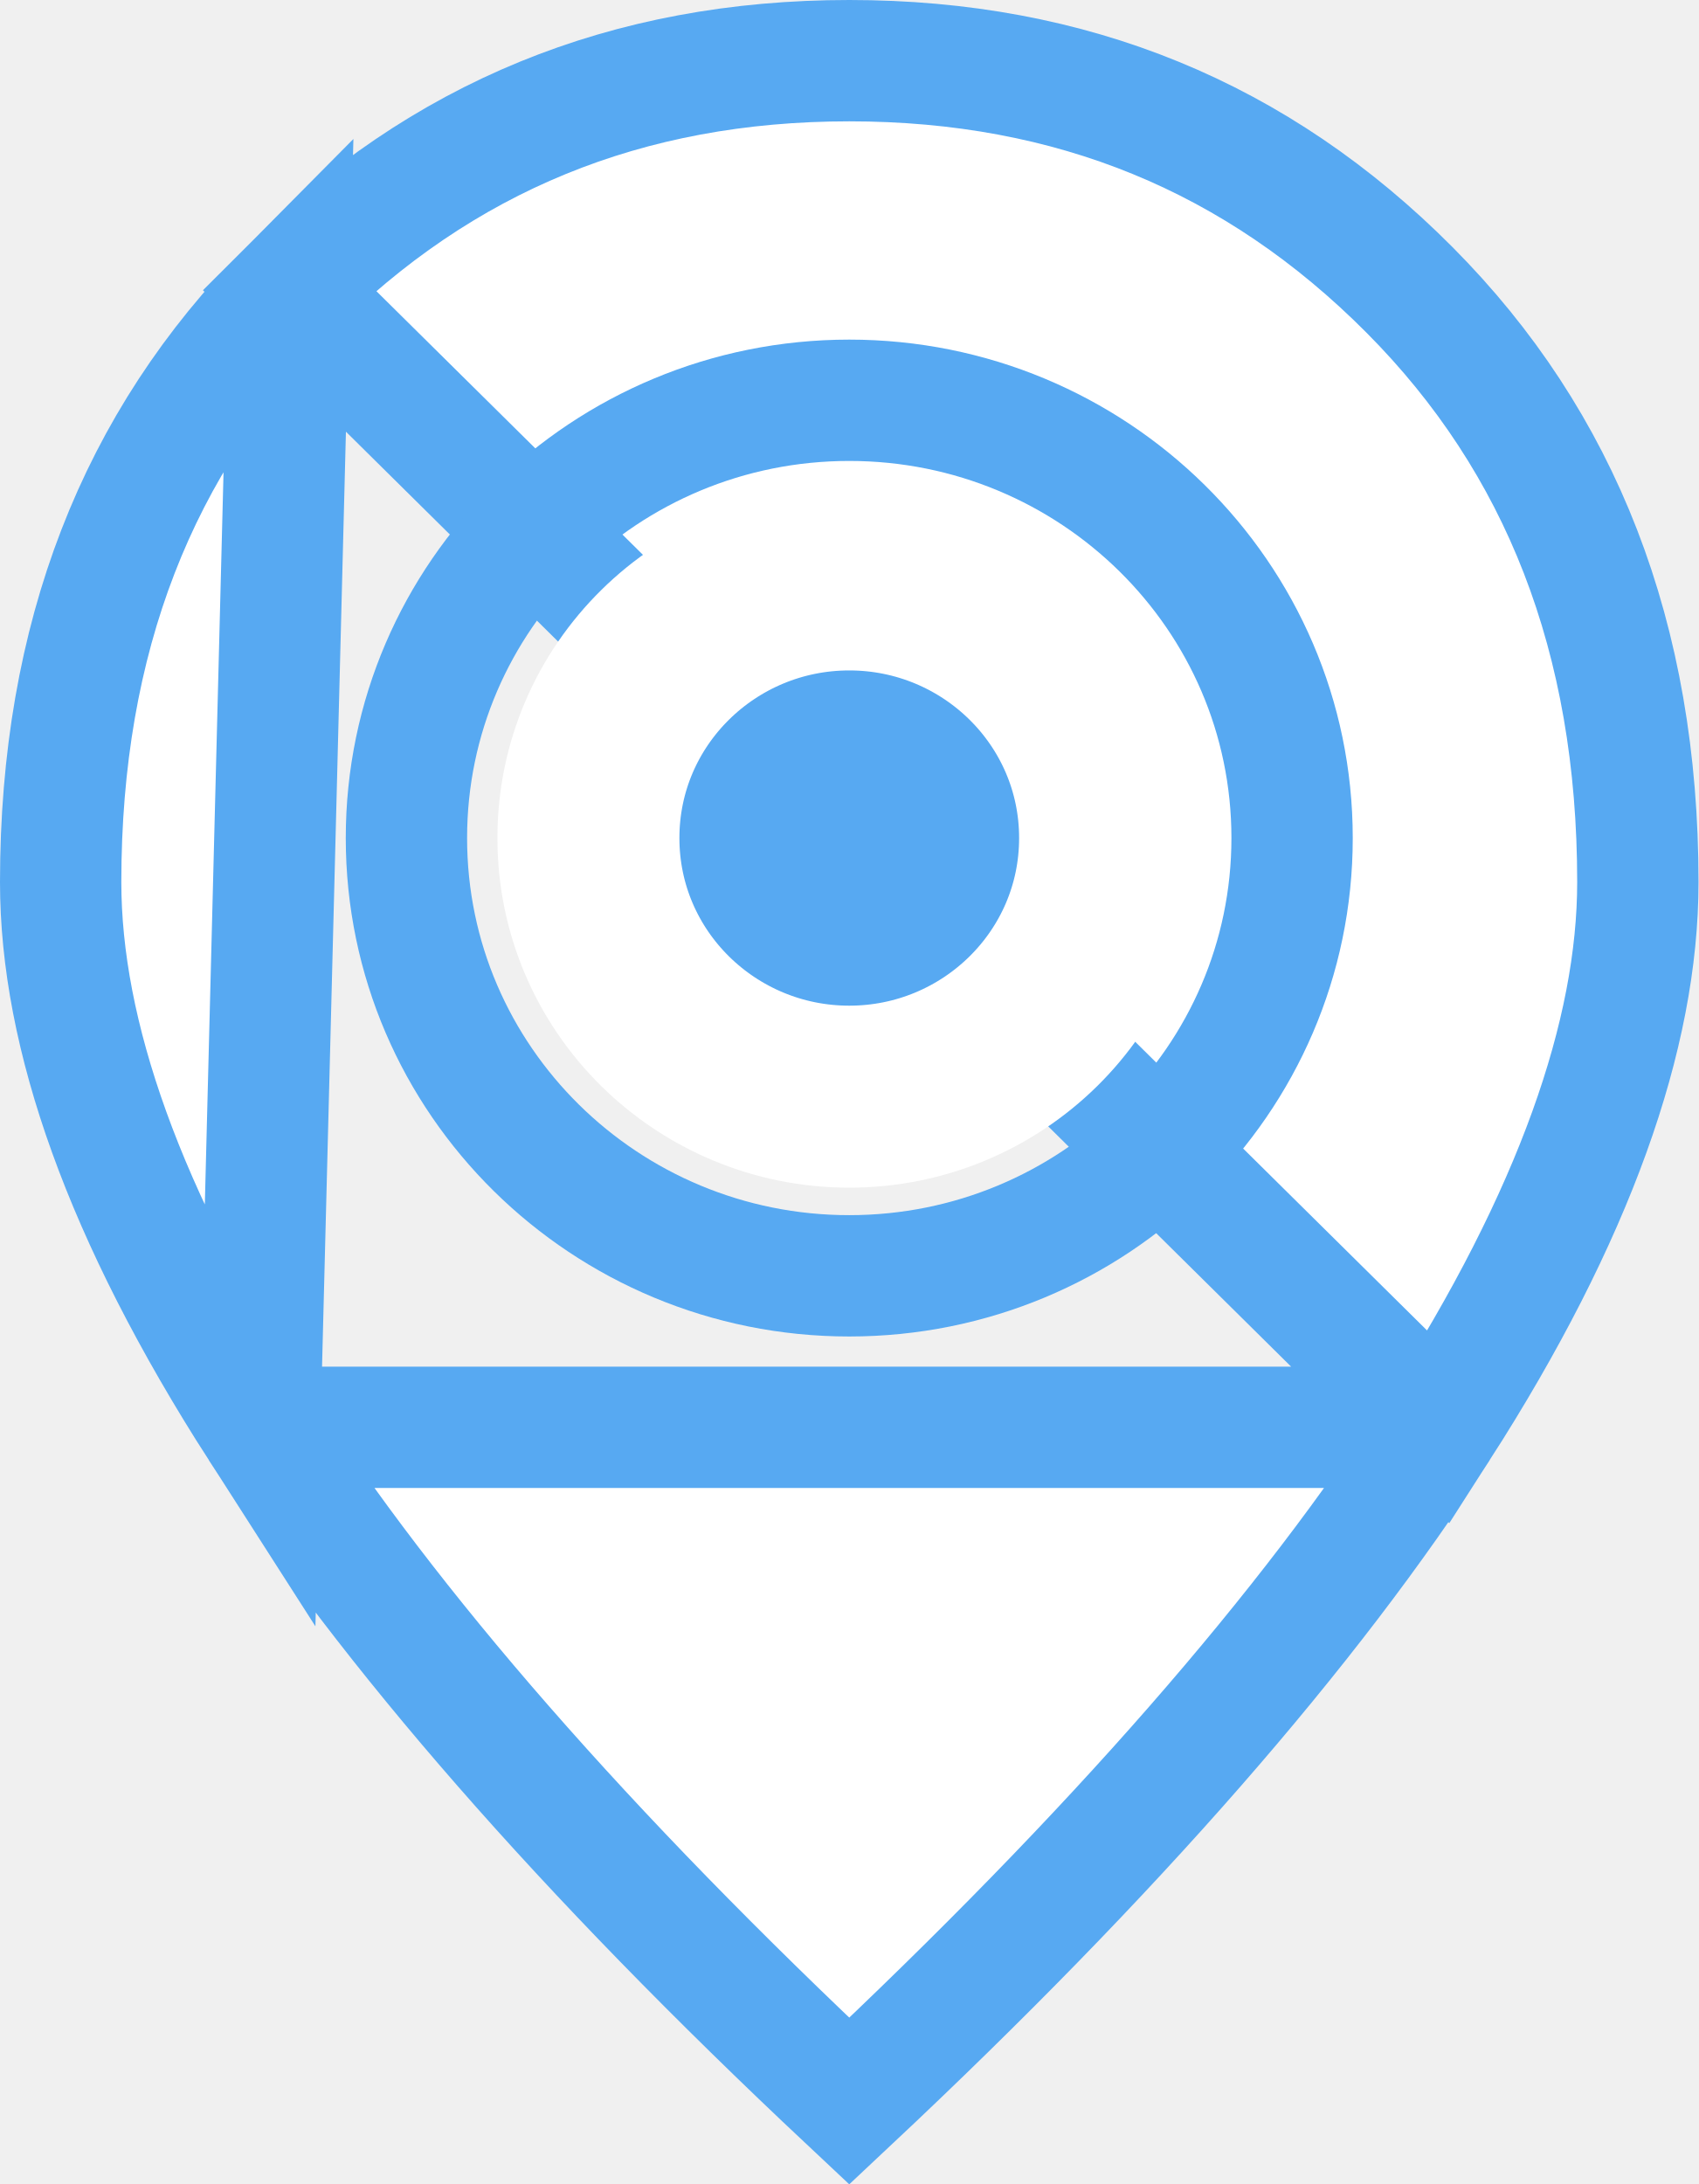
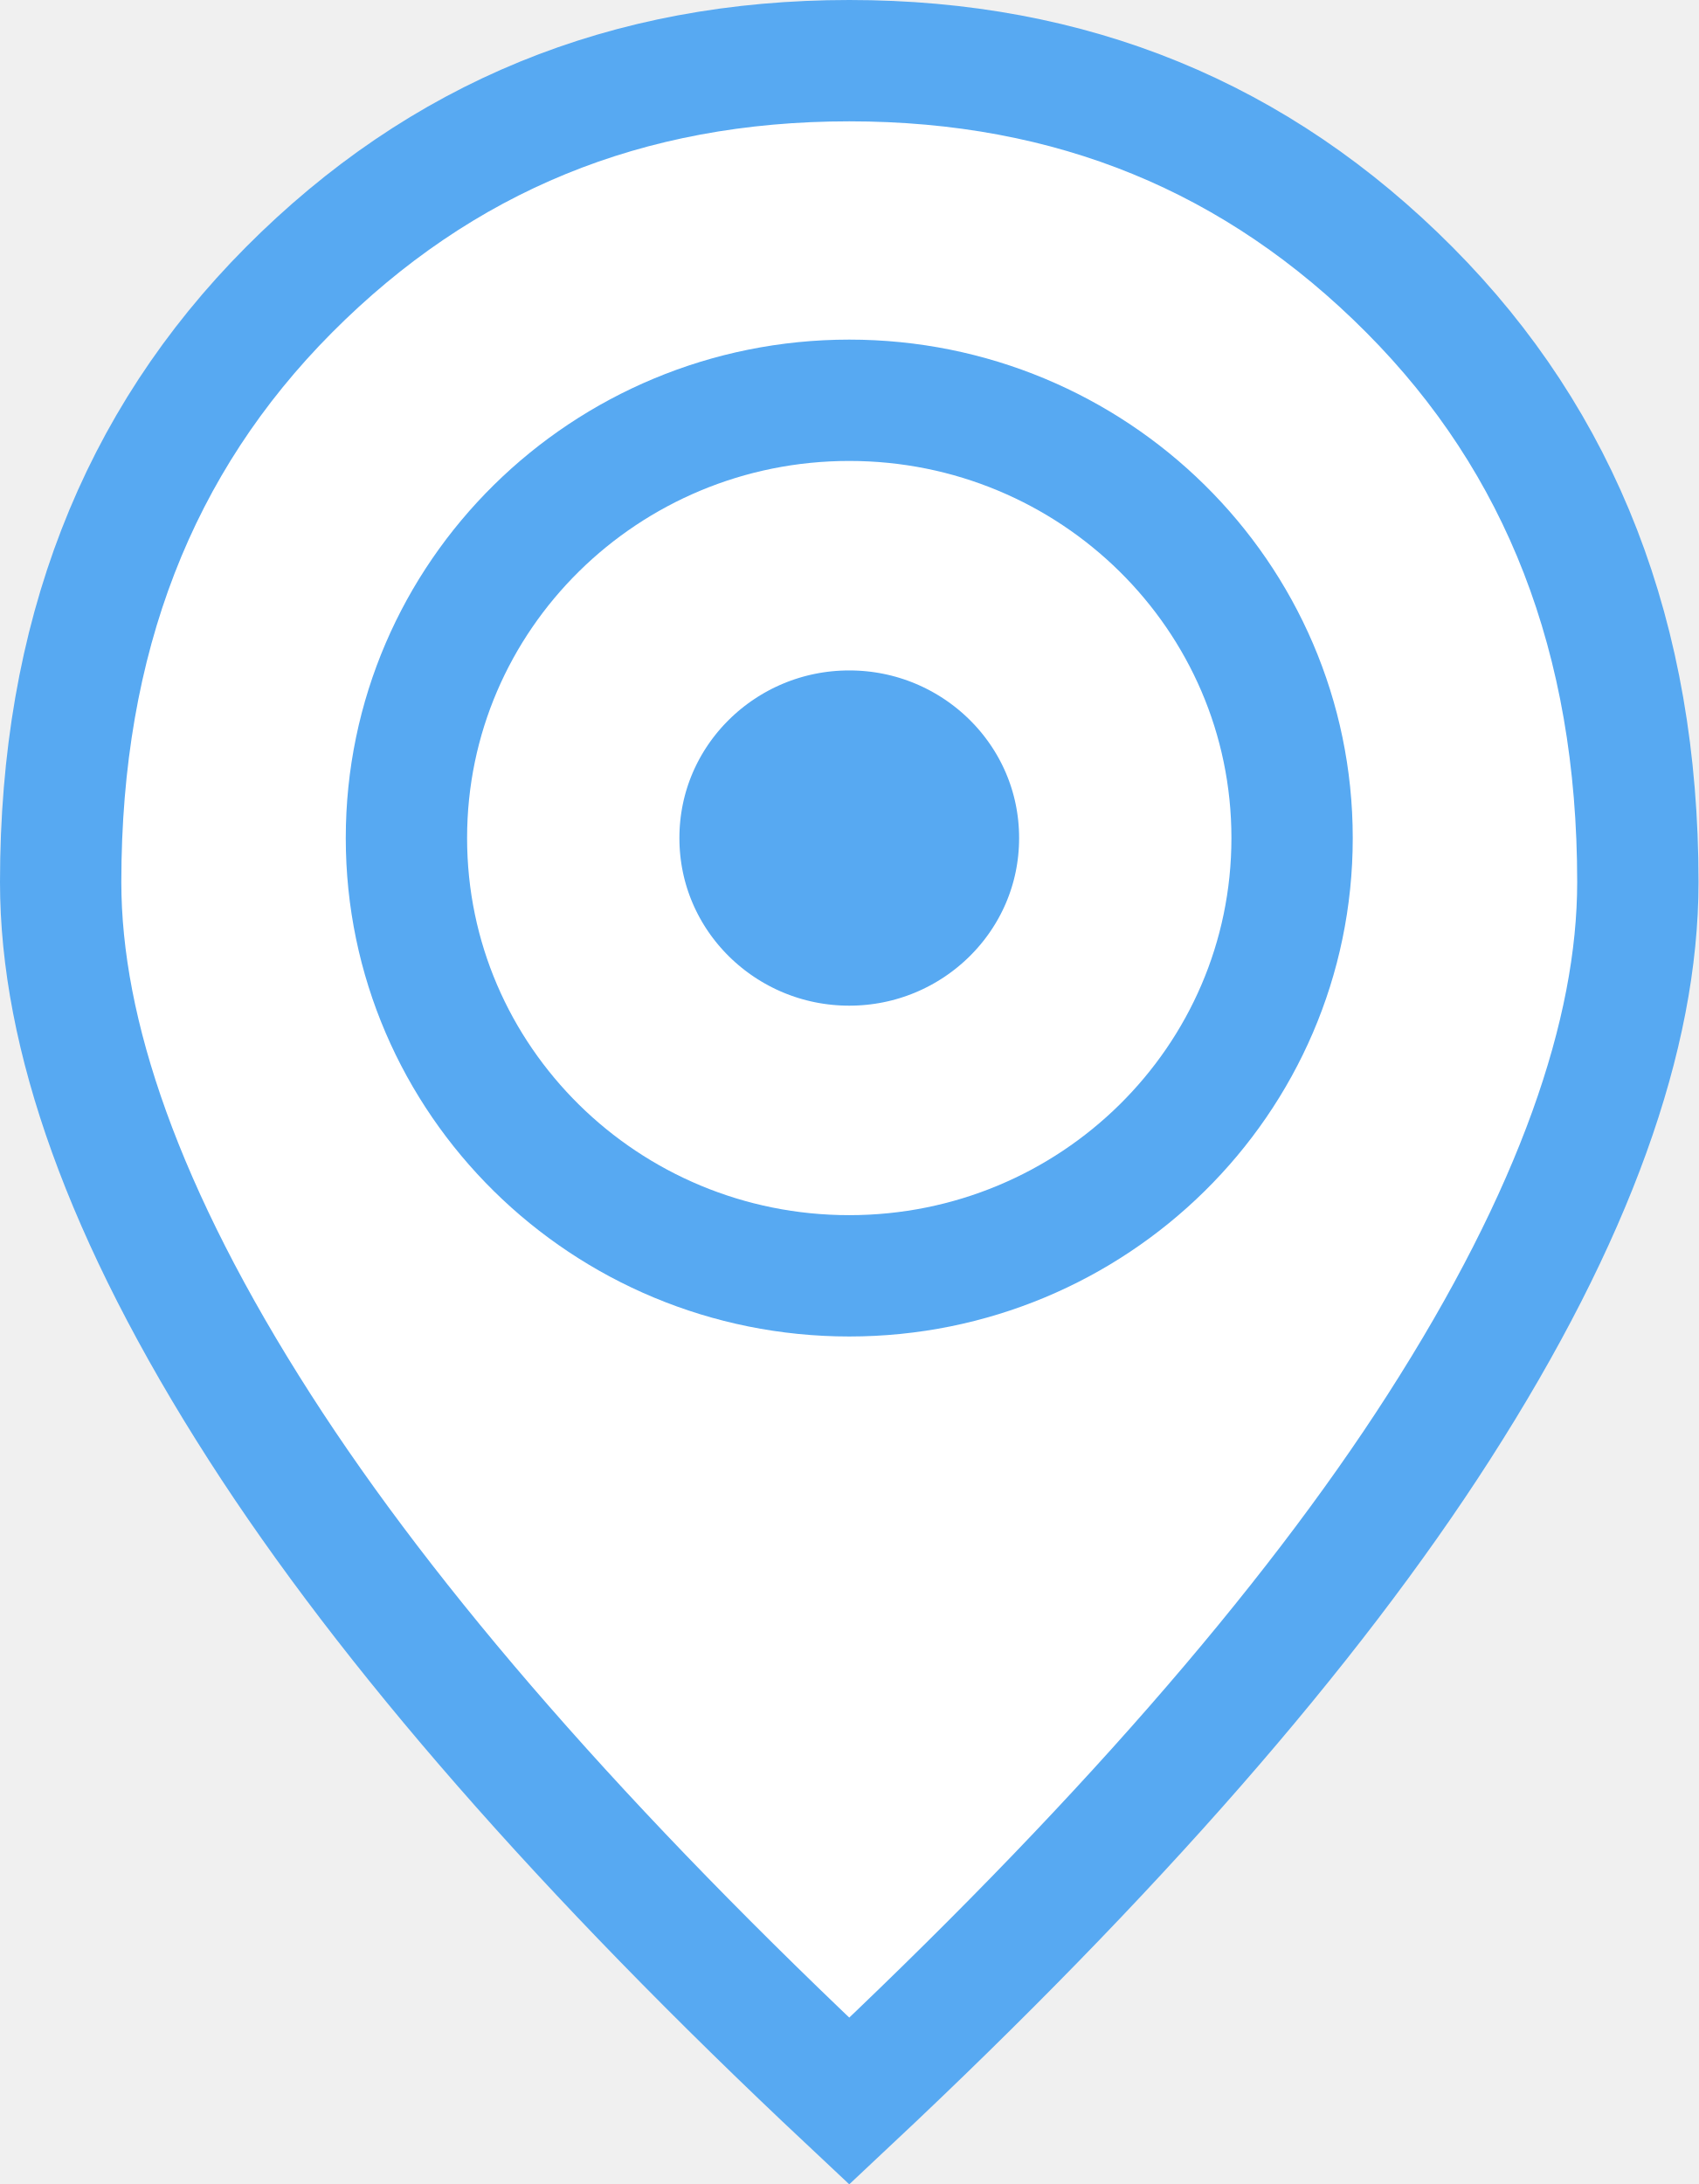
<svg xmlns="http://www.w3.org/2000/svg" width="28" height="36" viewBox="0 0 28 36" fill="none">
-   <path d="M23.717 23.527L23.717 23.527C25.959 20.033 27 17.048 27 14.541C27 10.512 25.731 7.287 23.236 4.779C20.727 2.257 17.669 1 14 1C10.331 1 7.273 2.257 4.762 4.779L23.717 23.527ZM23.717 23.527C21.594 26.837 18.365 30.539 14 34.634C9.635 30.539 6.406 26.837 4.283 23.527L4.283 23.527M23.717 23.527L4.283 23.527M4.283 23.527C2.041 20.033 1 17.048 1 14.541C1 10.512 2.268 7.287 4.762 4.779L4.283 23.527Z" fill="white" stroke="#57A9F2" stroke-width="2" />
+   <path d="M23.717 23.527L23.717 23.527C21.594 26.837 18.365 30.539 14 34.634C9.635 30.539 6.406 26.837 4.283 23.527L4.283 23.527C2.041 20.033 1 17.048 1 14.541C1 10.512 2.268 7.287 4.762 4.779C7.272 2.257 10.331 1 14 1C17.669 1 20.727 2.257 23.236 4.779C25.731 7.287 27 10.512 27 14.541C27 17.048 25.959 20.033 23.717 23.527Z" fill="white" stroke="#57A9F2" stroke-width="2" />
  <path d="M14 21.03C18.019 21.03 21.3 17.812 21.3 13.814C21.3 9.816 18.019 6.598 14 6.598C9.981 6.598 6.7 9.816 6.7 13.814C6.7 17.812 9.981 21.03 14 21.03Z" stroke="#57A9F2" stroke-width="2" />
  <path d="M14 18.077C16.356 18.077 18.3 16.187 18.3 13.814C18.3 11.441 16.356 9.551 14 9.551C11.644 9.551 9.7 11.441 9.7 13.814C9.7 16.187 11.644 18.077 14 18.077Z" fill="#57A9F2" stroke="white" stroke-width="3" />
</svg>
